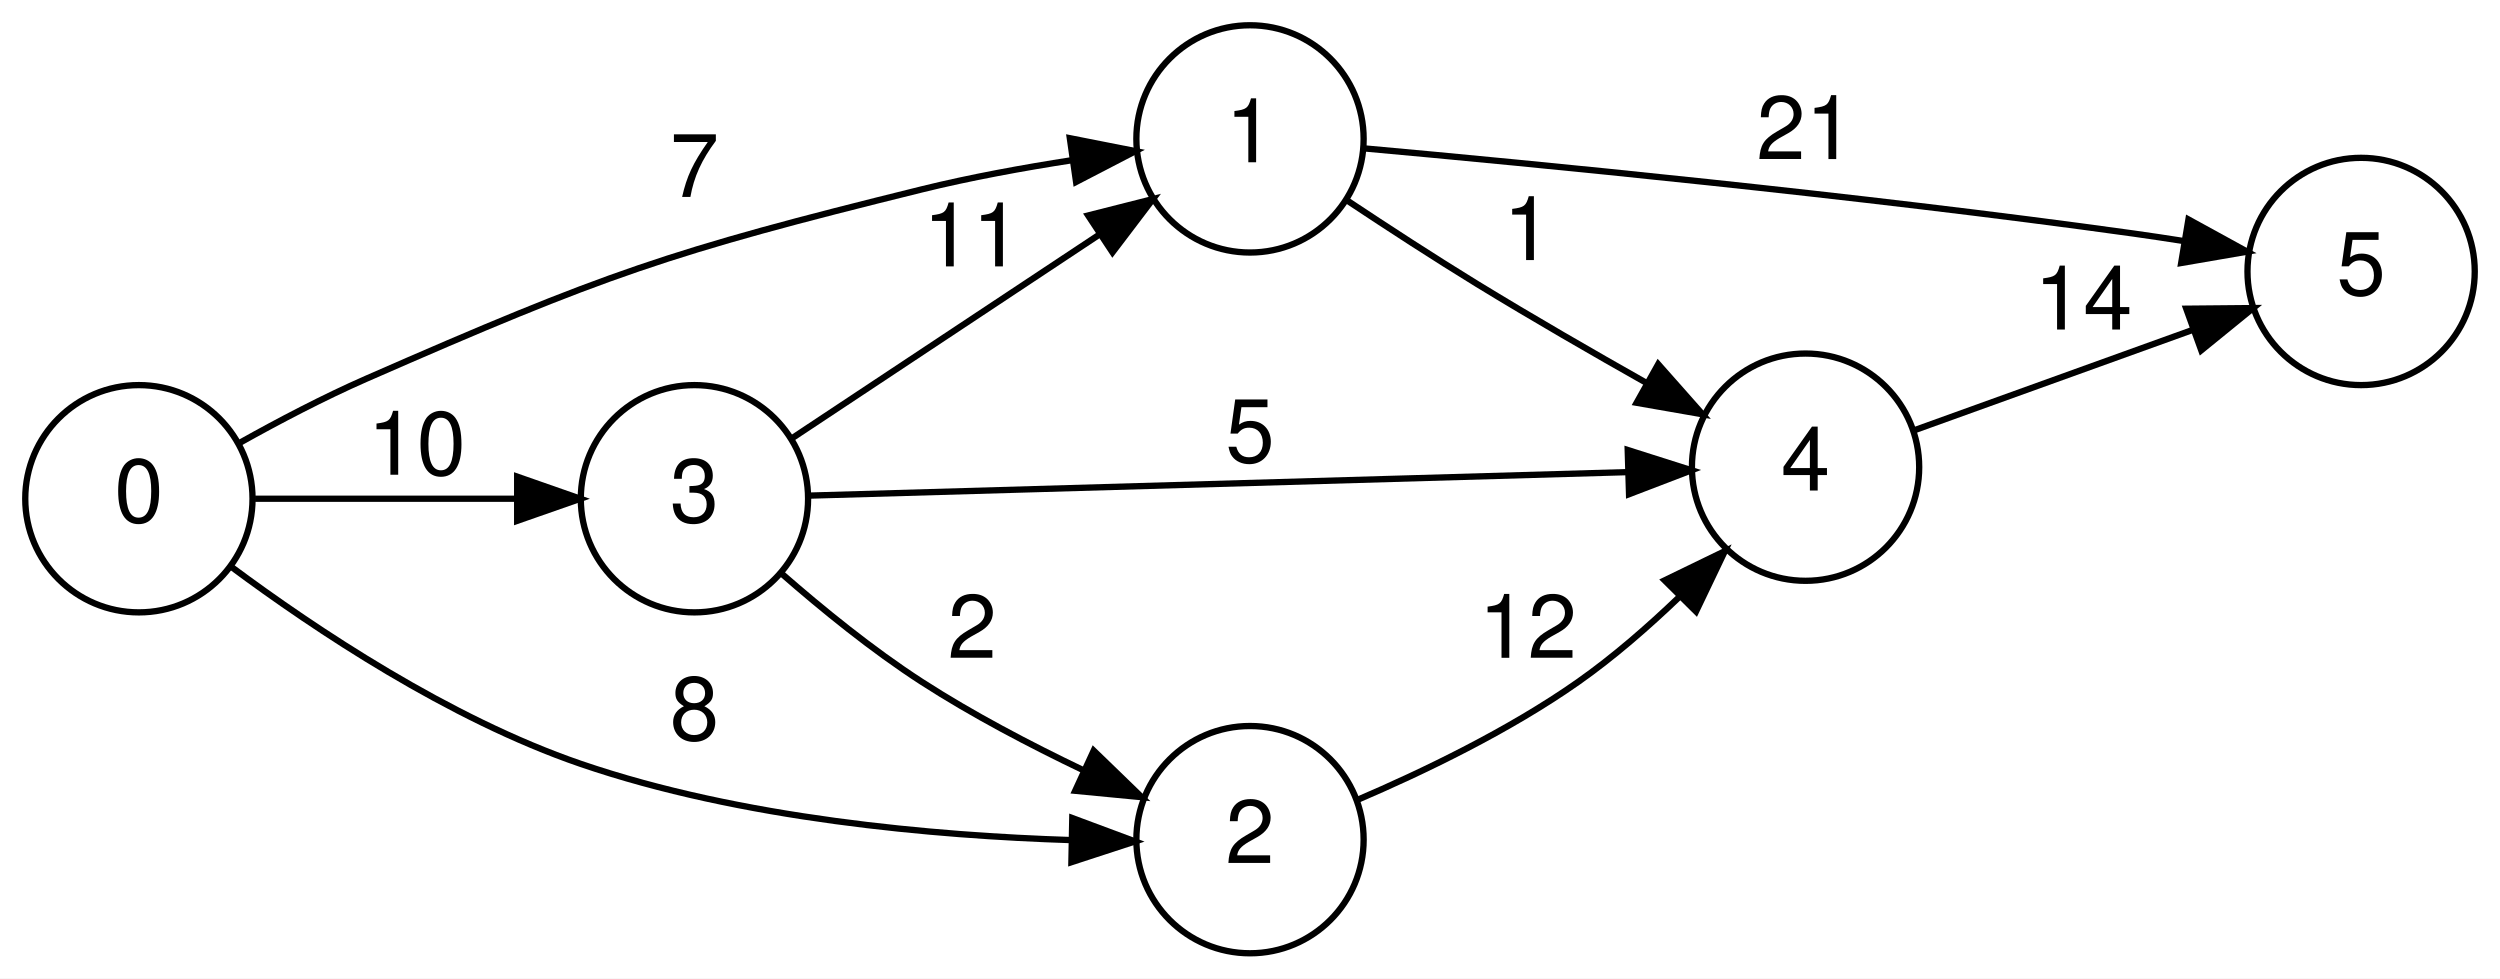
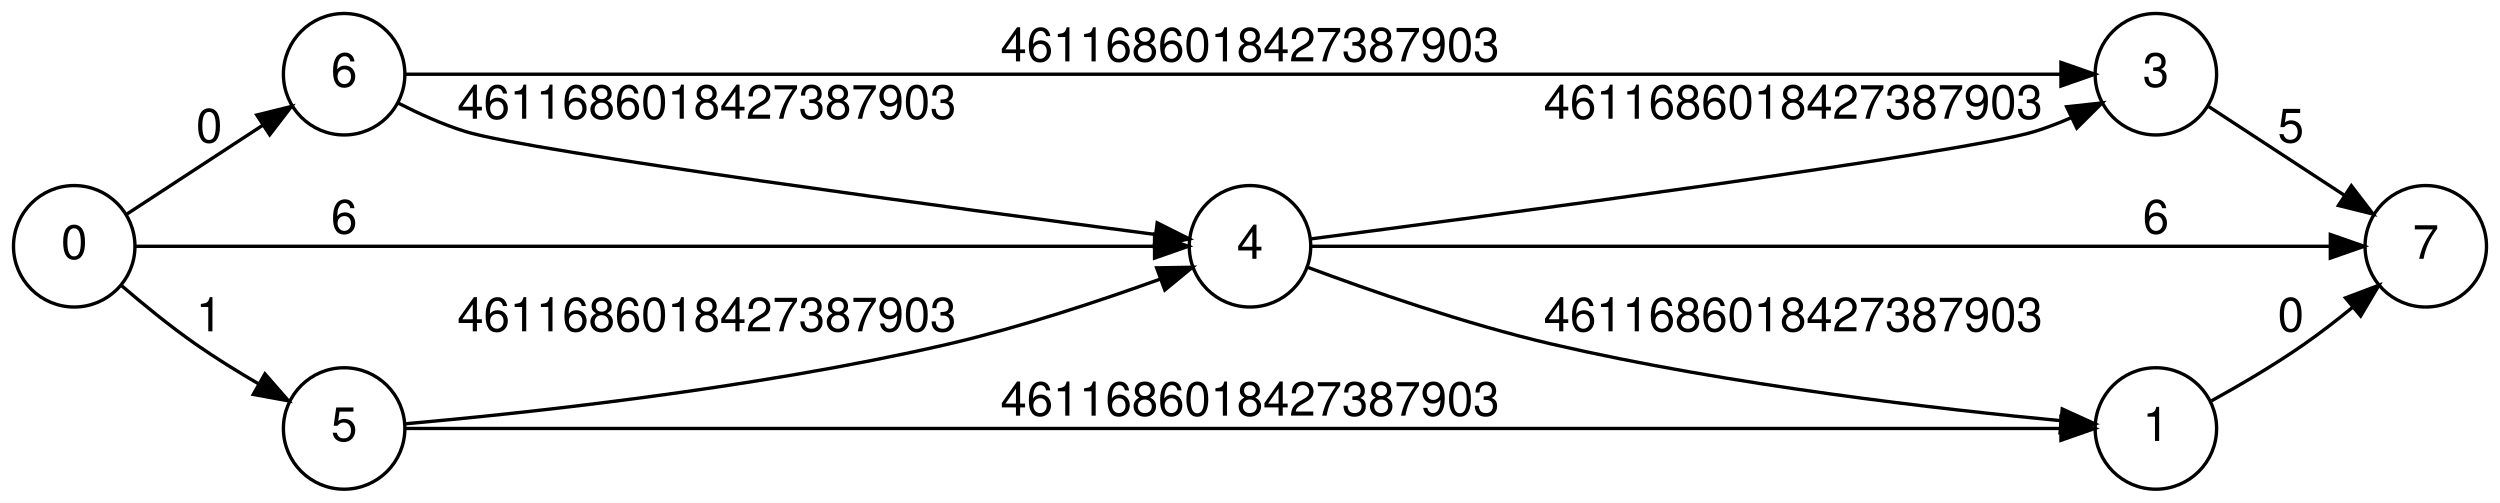
- <svg xmlns="http://www.w3.org/2000/svg" width="396pt" height="155pt" viewBox="0.00 0.00 396.00 155.00">
-   <g id="graph0" class="graph" transform="scale(1 1) rotate(0) translate(4 151)">
-     <polygon fill="white" stroke="transparent" points="-4,4 -4,-151 392,-151 392,4 -4,4" />
+ <svg xmlns="http://www.w3.org/2000/svg" width="741pt" height="149pt" viewBox="0.00 0.00 741.00 149.00">
+   <g id="graph0" class="graph" transform="scale(1 1) rotate(0) translate(4 145)">
+     <polygon fill="white" stroke="transparent" points="-4,4 -4,-145 737,-145 737,4 -4,4" />
    <g id="node1" class="node">
-       <ellipse fill="none" stroke="black" cx="282" cy="-77" rx="18" ry="18" />
-       <text text-anchor="middle" x="282" y="-73.3" font-family="Helvetica,Arial,sans-serif" font-size="14.00">4</text>
+       <ellipse fill="none" stroke="black" cx="366.5" cy="-72" rx="18" ry="18" />
+       <text text-anchor="middle" x="366.5" y="-68.3" font-family="Helvetica,Arial,sans-serif" font-size="14.00">4</text>
    </g>
    <g id="node2" class="node">
-       <ellipse fill="none" stroke="black" cx="370" cy="-108" rx="18" ry="18" />
-       <text text-anchor="middle" x="370" y="-104.3" font-family="Helvetica,Arial,sans-serif" font-size="14.00">5</text>
+       <ellipse fill="none" stroke="black" cx="715" cy="-72" rx="18" ry="18" />
+       <text text-anchor="middle" x="715" y="-68.3" font-family="Helvetica,Arial,sans-serif" font-size="14.00">7</text>
    </g>
    <g id="edge1" class="edge">
-       <path fill="none" stroke="black" d="M299.18,-82.83C311.55,-87.29 328.85,-93.53 343.14,-98.68" />
-       <polygon fill="black" stroke="black" points="342.3,-102.1 352.9,-102.2 344.68,-95.51 342.3,-102.1" />
-       <text text-anchor="middle" x="326" y="-98.8" font-family="Helvetica,Arial,sans-serif" font-size="14.00">14</text>
+       <path fill="none" stroke="black" d="M384.68,-72C440.68,-72 618.22,-72 686.7,-72" />
+       <polygon fill="black" stroke="black" points="686.71,-75.5 696.71,-72 686.71,-68.5 686.71,-75.5" />
+       <text text-anchor="middle" x="635" y="-75.8" font-family="Helvetica,Arial,sans-serif" font-size="14.00">6</text>
    </g>
    <g id="node3" class="node">
-       <ellipse fill="none" stroke="black" cx="194" cy="-129" rx="18" ry="18" />
-       <text text-anchor="middle" x="194" y="-125.3" font-family="Helvetica,Arial,sans-serif" font-size="14.00">1</text>
+       <ellipse fill="none" stroke="black" cx="635" cy="-123" rx="18" ry="18" />
+       <text text-anchor="middle" x="635" y="-119.3" font-family="Helvetica,Arial,sans-serif" font-size="14.00">3</text>
+     </g>
+     <g id="edge2" class="edge">
+       <path fill="none" stroke="black" d="M384.55,-74.2C434.53,-80.68 578.52,-99.69 599,-106 602.64,-107.12 606.36,-108.57 609.97,-110.15" />
+       <polygon fill="black" stroke="black" points="608.55,-113.35 619.08,-114.5 611.57,-107.03 608.55,-113.35" />
+       <text text-anchor="middle" x="527.5" y="-109.8" font-family="Helvetica,Arial,sans-serif" font-size="14.00">4611686018427387903</text>
+     </g>
+     <g id="node4" class="node">
+       <ellipse fill="none" stroke="black" cx="635" cy="-18" rx="18" ry="18" />
+       <text text-anchor="middle" x="635" y="-14.3" font-family="Helvetica,Arial,sans-serif" font-size="14.00">1</text>
    </g>
    <g id="edge3" class="edge">
-       <path fill="none" stroke="black" d="M209.51,-119.16C215.76,-115.01 223.18,-110.18 230,-106 238.68,-100.69 248.35,-95.11 256.91,-90.28" />
-       <polygon fill="black" stroke="black" points="258.66,-93.31 265.68,-85.38 255.24,-87.2 258.66,-93.31" />
-       <text text-anchor="middle" x="238" y="-109.8" font-family="Helvetica,Arial,sans-serif" font-size="14.00">1</text>
+       <path fill="none" stroke="black" d="M383.57,-65.78C401.11,-59.21 430.17,-49 456,-43 508.75,-30.75 571.79,-23.62 606.92,-20.3" />
+       <polygon fill="black" stroke="black" points="607.24,-23.78 616.88,-19.39 606.6,-16.81 607.24,-23.78" />
+       <text text-anchor="middle" x="527.5" y="-46.8" font-family="Helvetica,Arial,sans-serif" font-size="14.00">4611686018427387903</text>
    </g>
-     <g id="edge2" class="edge">
-       <path fill="none" stroke="black" d="M212.16,-127.49C238.45,-125.11 290.25,-120.1 334,-114 336.56,-113.64 339.23,-113.24 341.89,-112.82" />
-       <polygon fill="black" stroke="black" points="342.65,-116.24 351.94,-111.14 341.5,-109.34 342.65,-116.24" />
-       <text text-anchor="middle" x="282" y="-125.8" font-family="Helvetica,Arial,sans-serif" font-size="14.00">21</text>
+     <g id="edge4" class="edge">
+       <path fill="none" stroke="black" d="M650.67,-113.41C662,-106 677.89,-95.61 690.92,-87.09" />
+       <polygon fill="black" stroke="black" points="692.94,-89.95 699.39,-81.55 689.11,-84.09 692.94,-89.95" />
+       <text text-anchor="middle" x="675" y="-102.8" font-family="Helvetica,Arial,sans-serif" font-size="14.00">5</text>
    </g>
-     <g id="node4" class="node">
-       <ellipse fill="none" stroke="black" cx="106" cy="-72" rx="18" ry="18" />
-       <text text-anchor="middle" x="106" y="-68.3" font-family="Helvetica,Arial,sans-serif" font-size="14.00">3</text>
+     <g id="edge5" class="edge">
+       <path fill="none" stroke="black" d="M651.5,-26.2C659.86,-30.82 670.22,-36.87 679,-43 683.77,-46.33 688.7,-50.15 693.3,-53.9" />
+       <polygon fill="black" stroke="black" points="691.2,-56.71 701.11,-60.45 695.7,-51.34 691.2,-56.71" />
+       <text text-anchor="middle" x="675" y="-46.8" font-family="Helvetica,Arial,sans-serif" font-size="14.00">0</text>
+     </g>
+     <g id="node5" class="node">
+       <ellipse fill="none" stroke="black" cx="98" cy="-123" rx="18" ry="18" />
+       <text text-anchor="middle" x="98" y="-119.3" font-family="Helvetica,Arial,sans-serif" font-size="14.00">6</text>
    </g>
    <g id="edge6" class="edge">
-       <path fill="none" stroke="black" d="M124,-72.49C154.15,-73.35 217.21,-75.17 253.57,-76.21" />
-       <polygon fill="black" stroke="black" points="253.83,-79.72 263.93,-76.51 254.04,-72.72 253.83,-79.72" />
-       <text text-anchor="middle" x="194" y="-77.8" font-family="Helvetica,Arial,sans-serif" font-size="14.00">5</text>
-     </g>
-     <g id="edge4" class="edge">
-       <path fill="none" stroke="black" d="M121.59,-81.67C134.89,-90.48 154.75,-103.65 170.16,-113.86" />
-       <polygon fill="black" stroke="black" points="168.36,-116.87 178.63,-119.47 172.22,-111.03 168.36,-116.87" />
-       <text text-anchor="middle" x="150" y="-108.8" font-family="Helvetica,Arial,sans-serif" font-size="14.00">11</text>
-     </g>
-     <g id="node5" class="node">
-       <ellipse fill="none" stroke="black" cx="194" cy="-18" rx="18" ry="18" />
-       <text text-anchor="middle" x="194" y="-14.3" font-family="Helvetica,Arial,sans-serif" font-size="14.00">2</text>
-     </g>
-     <g id="edge5" class="edge">
-       <path fill="none" stroke="black" d="M119.73,-60.21C126.13,-54.61 134.18,-48.05 142,-43 149.98,-37.84 159.17,-33.03 167.53,-29.03" />
-       <polygon fill="black" stroke="black" points="169.24,-32.1 176.85,-24.73 166.31,-25.74 169.24,-32.1" />
-       <text text-anchor="middle" x="150" y="-46.8" font-family="Helvetica,Arial,sans-serif" font-size="14.00">2</text>
+       <path fill="none" stroke="black" d="M113.92,-114.5C119.98,-111.39 127.16,-108.11 134,-106 153.24,-100.07 281.48,-82.94 338.39,-75.51" />
+       <polygon fill="black" stroke="black" points="338.99,-78.96 348.45,-74.2 338.09,-72.02 338.99,-78.96" />
+       <text text-anchor="middle" x="205.5" y="-109.8" font-family="Helvetica,Arial,sans-serif" font-size="14.00">4611686018427387903</text>
    </g>
    <g id="edge7" class="edge">
-       <path fill="none" stroke="black" d="M210.88,-24.24C221.33,-28.71 235.03,-35.28 246,-43 251.55,-46.9 257.05,-51.69 261.99,-56.43" />
-       <polygon fill="black" stroke="black" points="259.68,-59.07 269.22,-63.7 264.65,-54.14 259.68,-59.07" />
-       <text text-anchor="middle" x="238" y="-46.8" font-family="Helvetica,Arial,sans-serif" font-size="14.00">12</text>
+       <path fill="none" stroke="black" d="M116.19,-123C193.7,-123 510.94,-123 606.58,-123" />
+       <polygon fill="black" stroke="black" points="606.87,-126.5 616.87,-123 606.87,-119.5 606.87,-126.5" />
+       <text text-anchor="middle" x="366.5" y="-126.8" font-family="Helvetica,Arial,sans-serif" font-size="14.00">4611686018427387903</text>
    </g>
    <g id="node6" class="node">
+       <ellipse fill="none" stroke="black" cx="98" cy="-18" rx="18" ry="18" />
+       <text text-anchor="middle" x="98" y="-14.3" font-family="Helvetica,Arial,sans-serif" font-size="14.00">5</text>
+     </g>
+     <g id="edge8" class="edge">
+       <path fill="none" stroke="black" d="M116.12,-19.39C148.06,-22.2 218.79,-29.49 277,-43 298.59,-48.01 322.44,-55.97 339.93,-62.29" />
+       <polygon fill="black" stroke="black" points="338.84,-65.61 349.43,-65.78 341.25,-59.04 338.84,-65.61" />
+       <text text-anchor="middle" x="205.5" y="-46.8" font-family="Helvetica,Arial,sans-serif" font-size="14.00">4611686018427387903</text>
+     </g>
+     <g id="edge9" class="edge">
+       <path fill="none" stroke="black" d="M116.19,-18C193.7,-18 510.94,-18 606.58,-18" />
+       <polygon fill="black" stroke="black" points="606.87,-21.5 616.87,-18 606.87,-14.5 606.87,-21.5" />
+       <text text-anchor="middle" x="366.5" y="-21.8" font-family="Helvetica,Arial,sans-serif" font-size="14.00">4611686018427387903</text>
+     </g>
+     <g id="node7" class="node">
      <ellipse fill="none" stroke="black" cx="18" cy="-72" rx="18" ry="18" />
      <text text-anchor="middle" x="18" y="-68.3" font-family="Helvetica,Arial,sans-serif" font-size="14.00">0</text>
    </g>
-     <g id="edge8" class="edge">
-       <path fill="none" stroke="black" d="M34.05,-80.9C40.13,-84.3 47.29,-88.06 54,-91 91.85,-107.58 101.88,-111.09 142,-121 149.66,-122.89 158.08,-124.43 165.83,-125.63" />
-       <polygon fill="black" stroke="black" points="165.46,-129.11 175.85,-127.06 166.45,-122.18 165.46,-129.11" />
-       <text text-anchor="middle" x="106" y="-119.8" font-family="Helvetica,Arial,sans-serif" font-size="14.00">7</text>
-     </g>
-     <g id="edge9" class="edge">
-       <path fill="none" stroke="black" d="M36.4,-72C48.25,-72 64.18,-72 77.71,-72" />
-       <polygon fill="black" stroke="black" points="77.92,-75.5 87.92,-72 77.92,-68.5 77.92,-75.5" />
-       <text text-anchor="middle" x="62" y="-75.8" font-family="Helvetica,Arial,sans-serif" font-size="14.00">10</text>
+     <g id="edge12" class="edge">
+       <path fill="none" stroke="black" d="M36.18,-72C92.18,-72 269.72,-72 338.2,-72" />
+       <polygon fill="black" stroke="black" points="338.21,-75.5 348.21,-72 338.21,-68.5 338.21,-75.5" />
+       <text text-anchor="middle" x="98" y="-75.8" font-family="Helvetica,Arial,sans-serif" font-size="14.00">6</text>
    </g>
    <g id="edge10" class="edge">
-       <path fill="none" stroke="black" d="M32.63,-61.22C45.94,-51.32 67.17,-37.14 88,-30 113.39,-21.3 144.05,-18.62 165.66,-17.93" />
-       <polygon fill="black" stroke="black" points="165.85,-21.42 175.78,-17.72 165.71,-14.43 165.85,-21.42" />
-       <text text-anchor="middle" x="106" y="-33.8" font-family="Helvetica,Arial,sans-serif" font-size="14.00">8</text>
+       <path fill="none" stroke="black" d="M33.67,-81.59C45,-89 60.89,-99.39 73.92,-107.91" />
+       <polygon fill="black" stroke="black" points="72.11,-110.91 82.39,-113.45 75.94,-105.05 72.11,-110.91" />
+       <text text-anchor="middle" x="58" y="-102.8" font-family="Helvetica,Arial,sans-serif" font-size="14.00">0</text>
+     </g>
+     <g id="edge11" class="edge">
+       <path fill="none" stroke="black" d="M31.89,-60.45C38.33,-54.91 46.36,-48.33 54,-43 59.9,-38.88 66.51,-34.8 72.75,-31.16" />
+       <polygon fill="black" stroke="black" points="74.53,-34.18 81.5,-26.2 71.07,-28.09 74.53,-34.18" />
+       <text text-anchor="middle" x="58" y="-46.8" font-family="Helvetica,Arial,sans-serif" font-size="14.00">1</text>
    </g>
  </g>
</svg>
